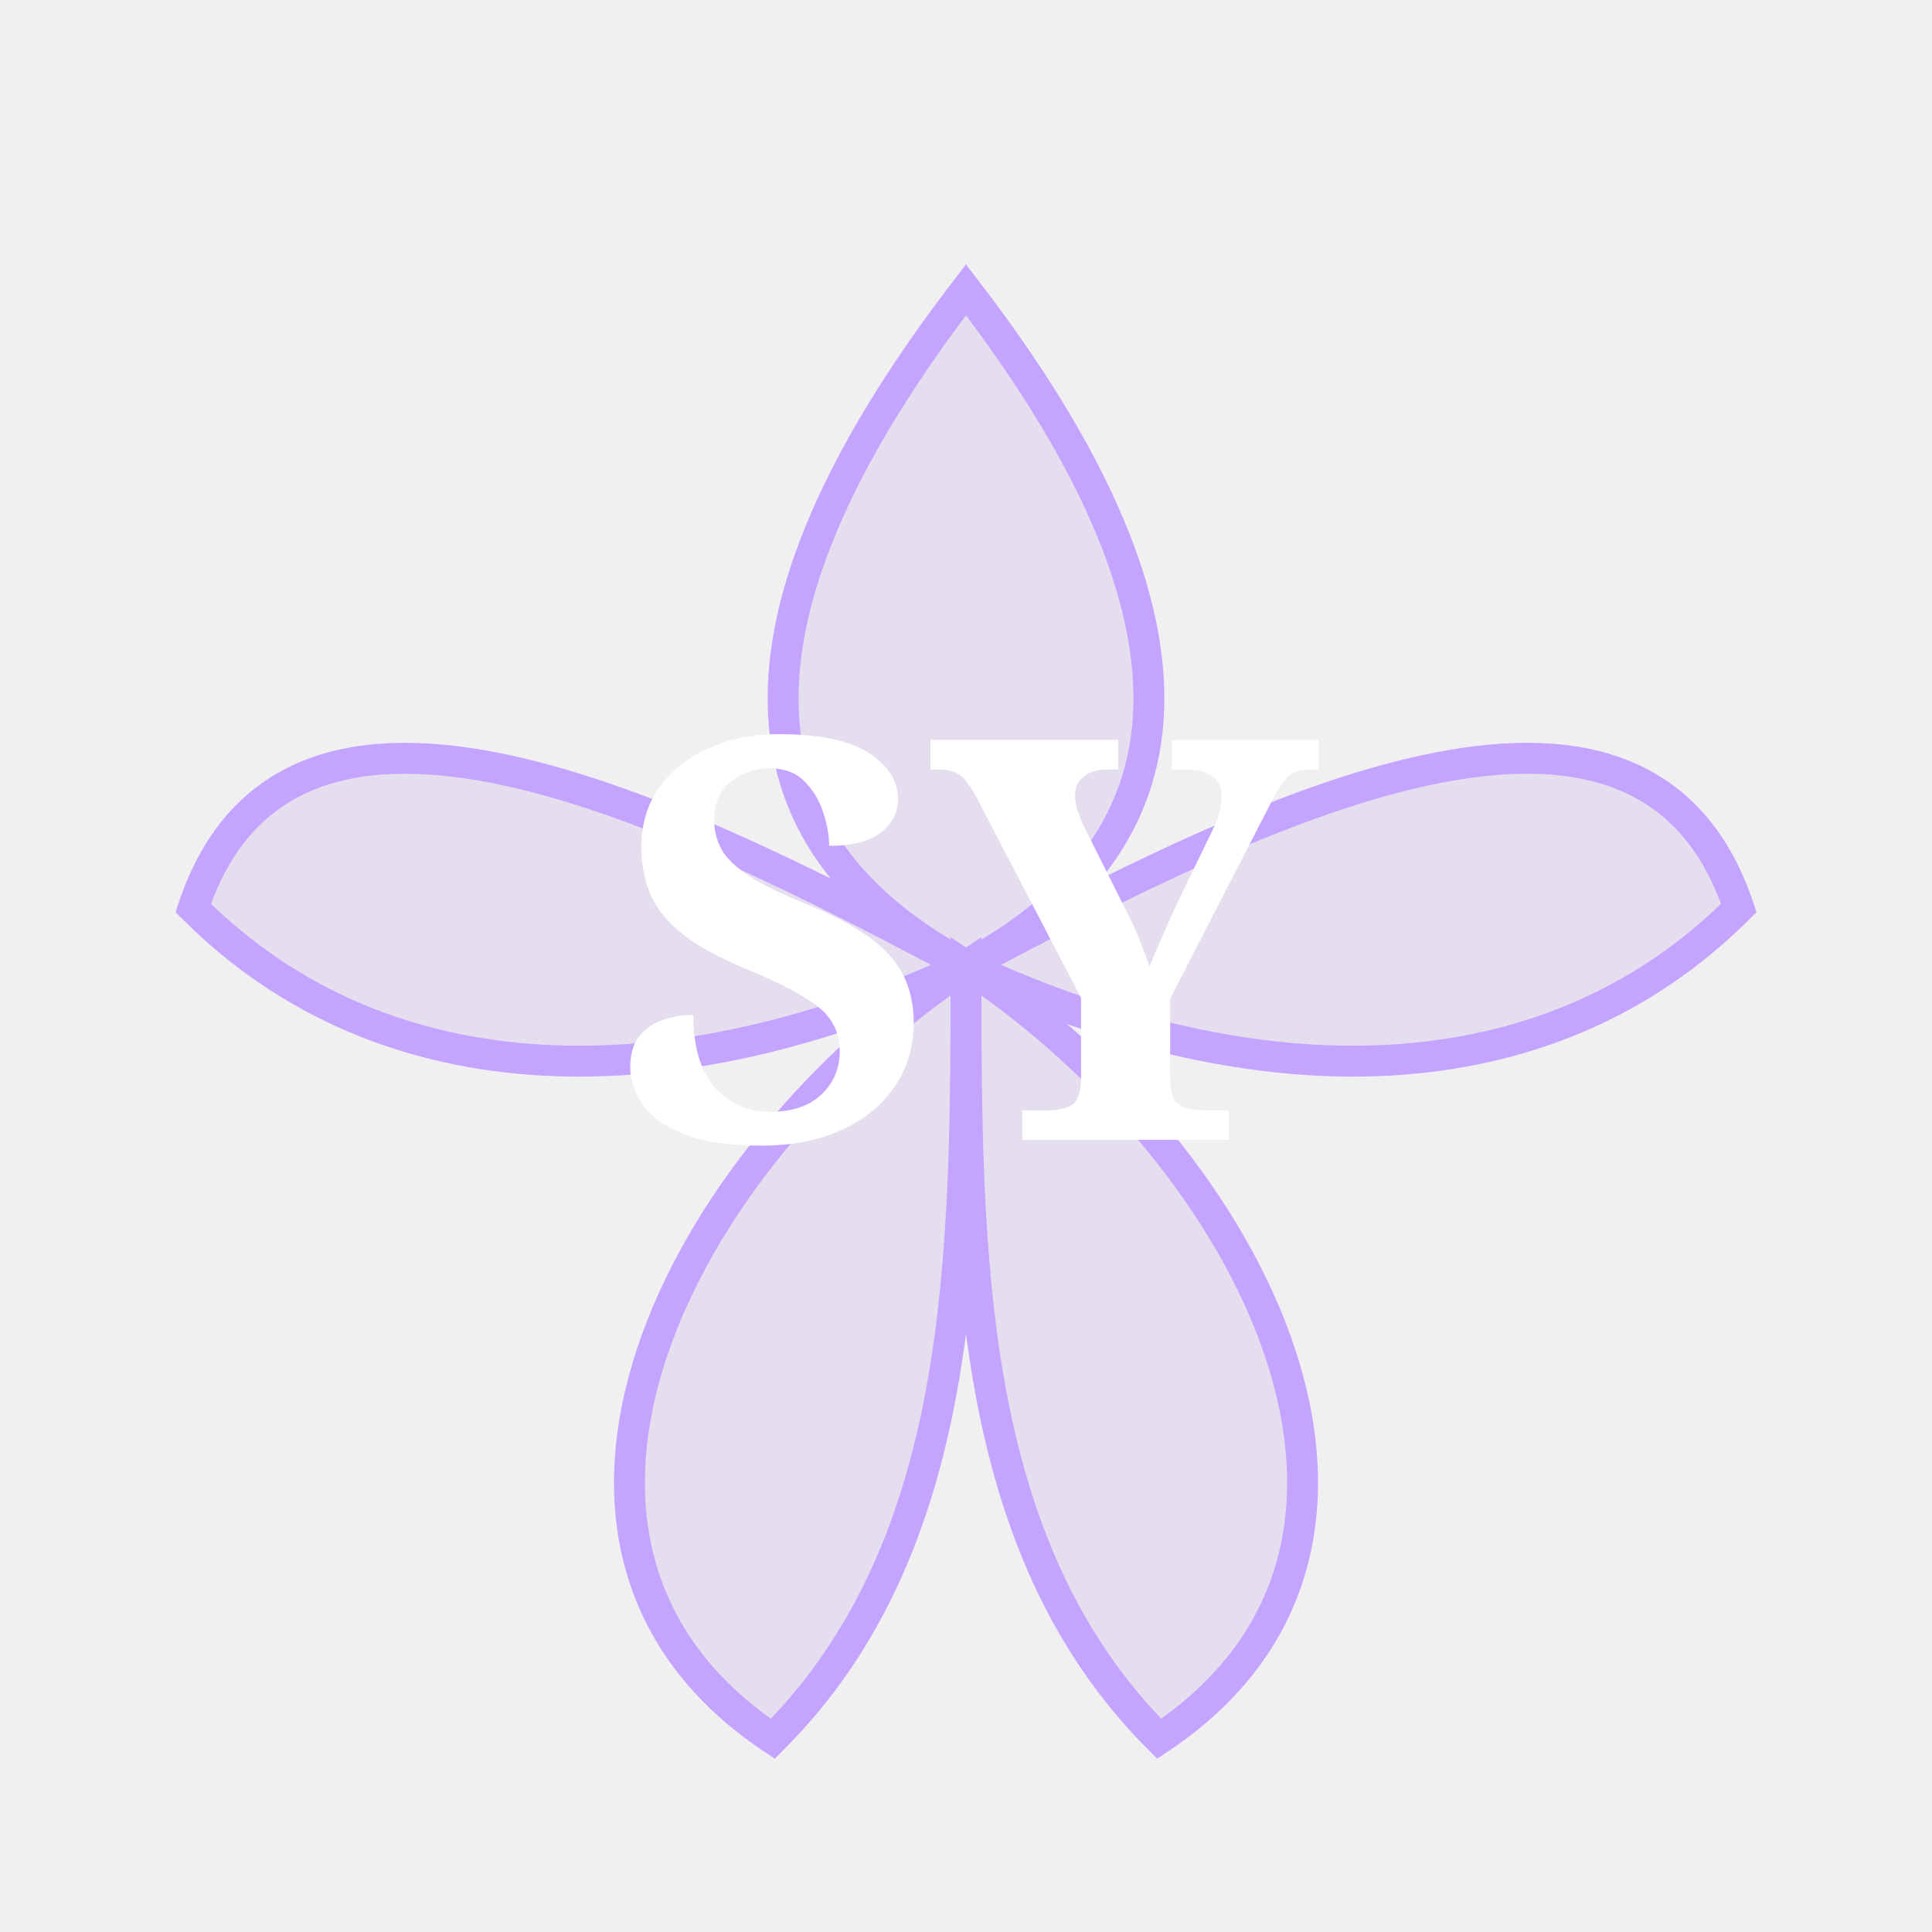
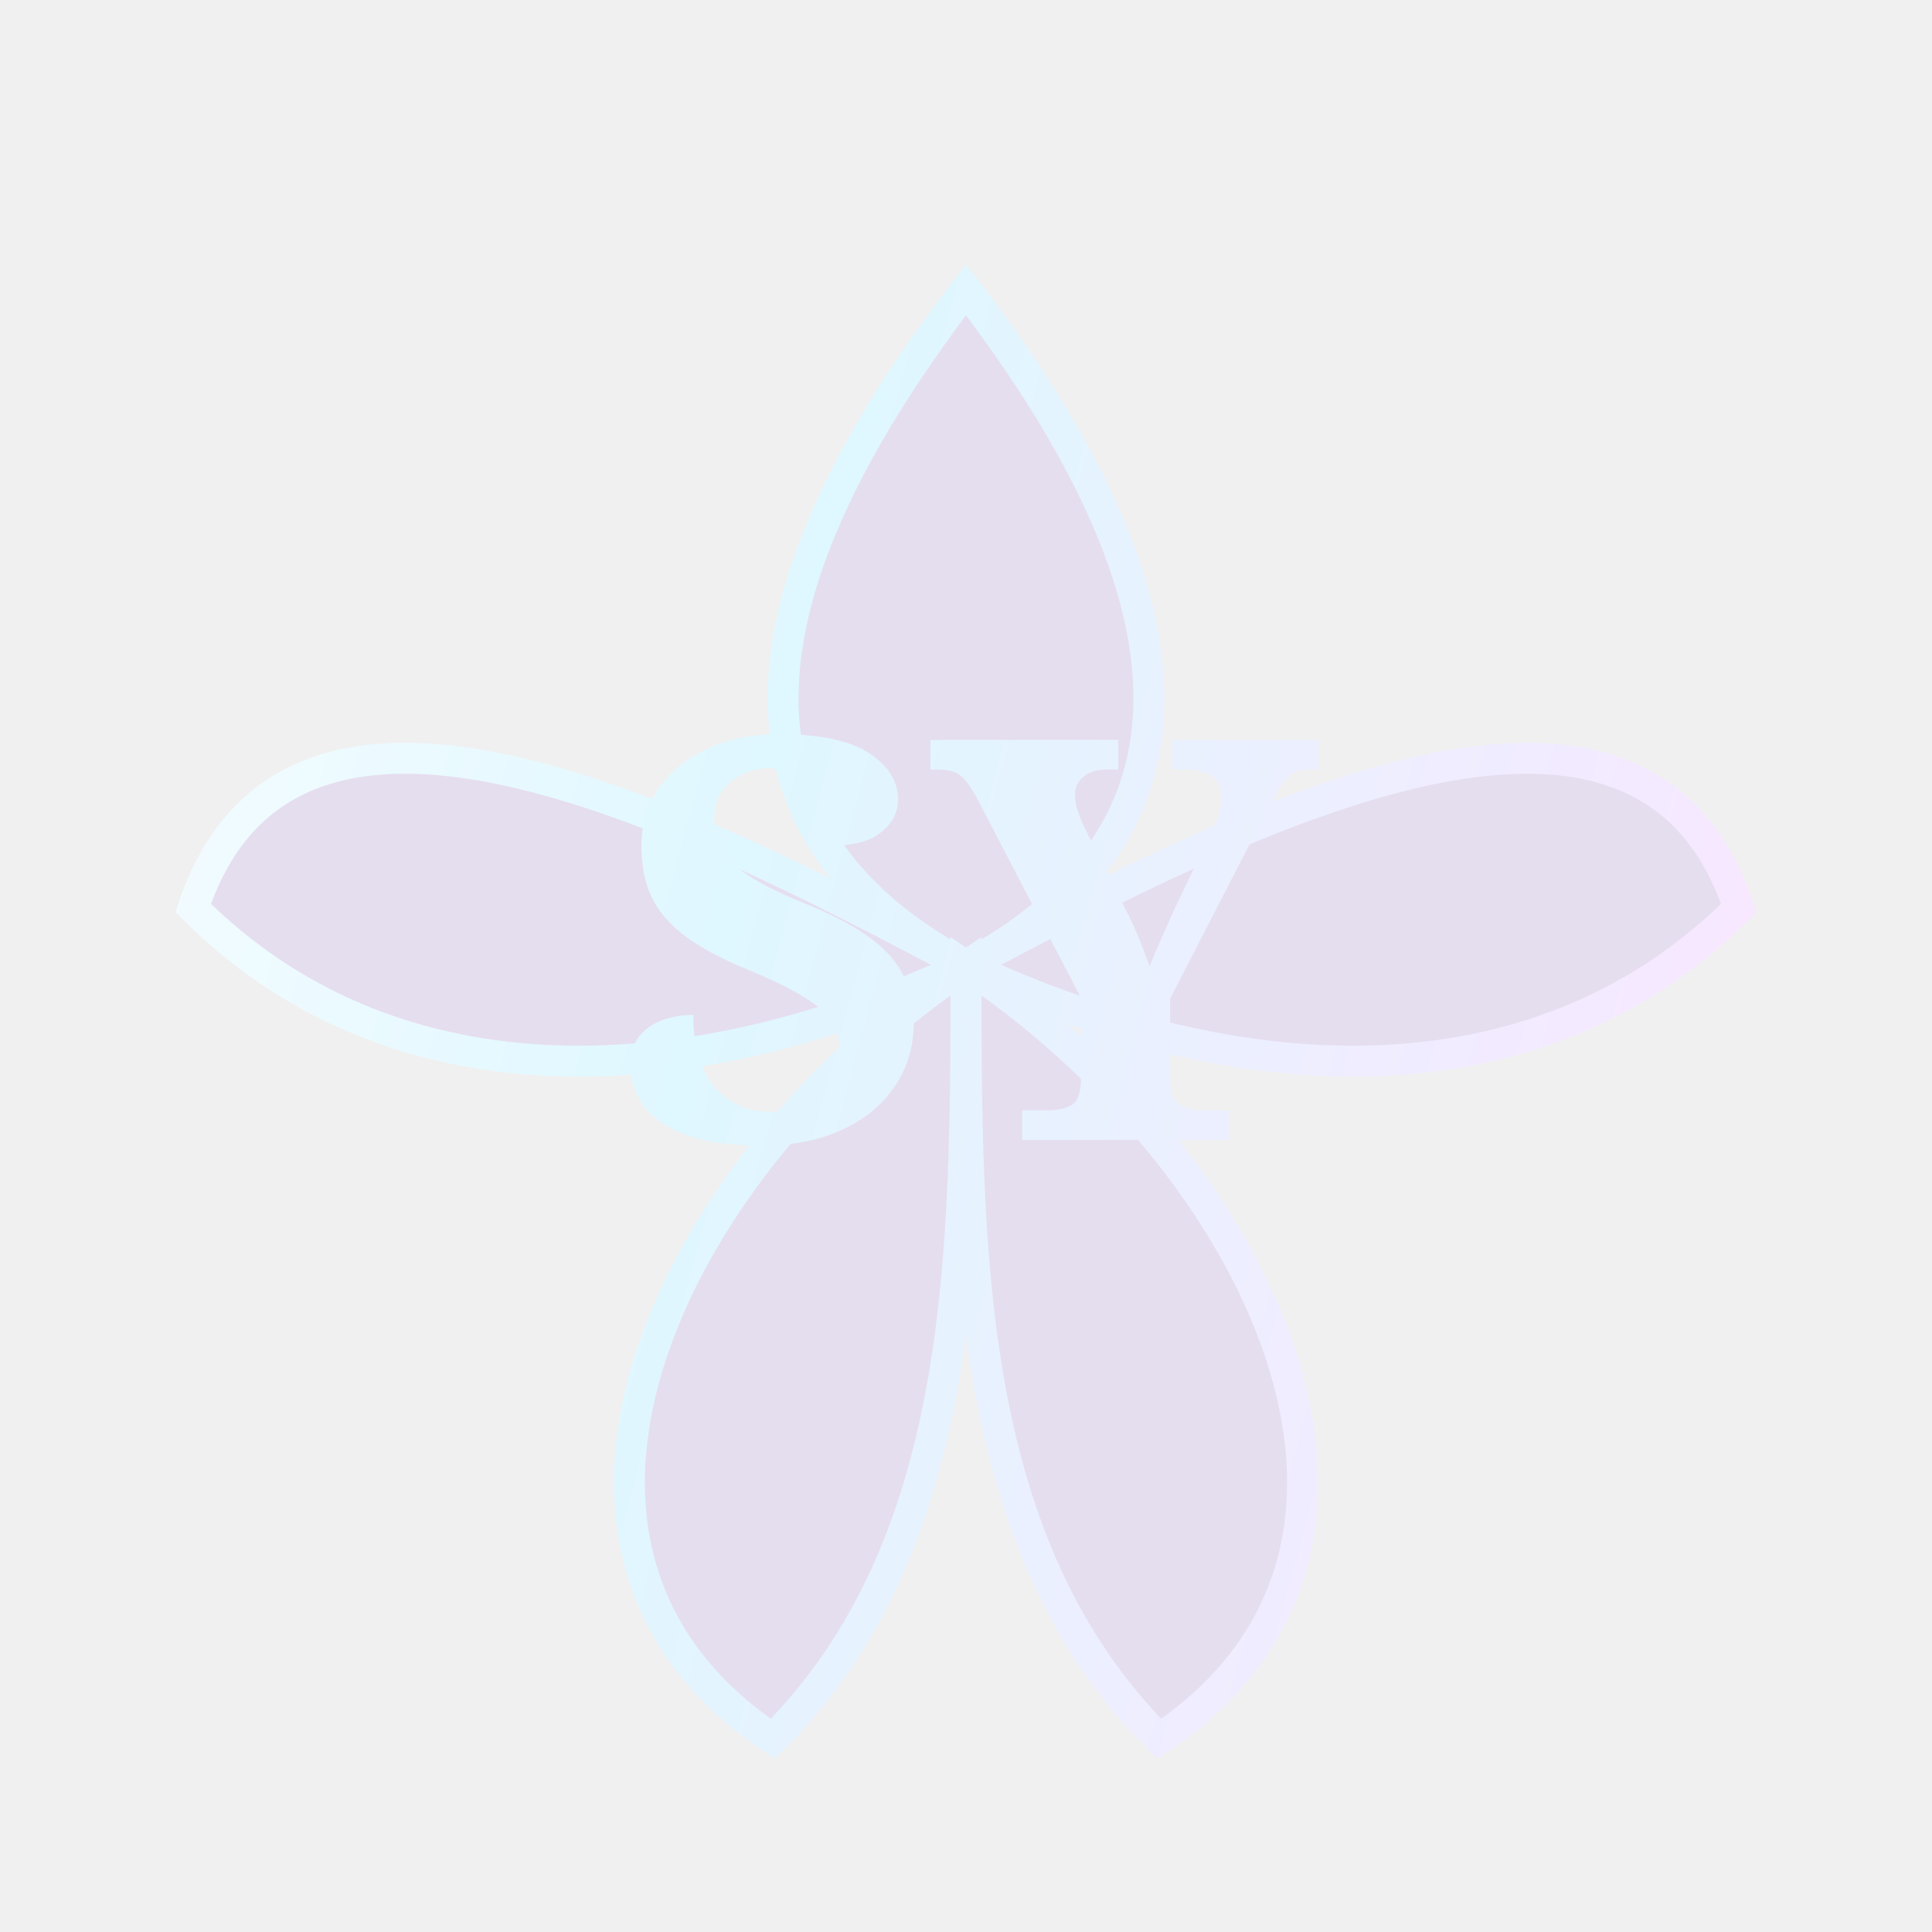
<svg xmlns="http://www.w3.org/2000/svg" viewBox="0 0 100 100" role="img" aria-label="Syolana">
  <defs>
-     <linearGradient id="syolana-logo-holo" gradientUnits="userSpaceOnUse" x1="-150" y1="0" x2="-50" y2="100">
-       <stop offset="0%" stop-color="#ffffff" stop-opacity="0" />
-       <stop offset="18%" stop-color="#dff7ff" stop-opacity=".18" />
-       <stop offset="37%" stop-color="#f7e8ff" stop-opacity=".62" />
-       <stop offset="50%" stop-color="#fff1cb" stop-opacity=".82" />
-       <stop offset="63%" stop-color="#dff7ff" stop-opacity=".55" />
-       <stop offset="82%" stop-color="#ffffff" stop-opacity=".18" />
-       <stop offset="100%" stop-color="#ffffff" stop-opacity="0" />
-       <animate attributeName="x1" values="-150;160" dur="8s" repeatCount="indefinite" />
-       <animate attributeName="x2" values="-50;260" dur="8s" repeatCount="indefinite" />
+     <linearGradient id="syolana-passport-ink" gradientUnits="userSpaceOnUse" x1="0" y1="0" x2="260" y2="70">
+       <stop offset="0%" stop-color="#ffffff" />
+       <stop offset="18%" stop-color="#dff7ff" />
+       <stop offset="37%" stop-color="#f7e8ff" />
+       <stop offset="50%" stop-color="#fff1cb" />
+       <stop offset="63%" stop-color="#dff7ff" />
+       <stop offset="82%" stop-color="#ffffff" />
+       <stop offset="100%" stop-color="#ffffff" />
+       <animateTransform attributeName="gradientTransform" type="translate" values="210 0;-260 0" dur="8s" repeatCount="indefinite" />
    </linearGradient>
-     <filter id="syolana-logo-glow" x="-35%" y="-35%" width="170%" height="170%">
-       <feGaussianBlur stdDeviation="1.15" result="b" />
-       <feMerge>
-         <feMergeNode in="b" />
-         <feMergeNode in="SourceGraphic" />
-       </feMerge>
-     </filter>
  </defs>
-   <style>
-     .syolana-logo-holo{opacity:.92;mix-blend-mode:screen;pointer-events:none}
-     @media (prefers-reduced-motion:reduce){.syolana-logo-holo{display:none}}
-   </style>
-   <g stroke="#c5a4ff" stroke-width="1.6" fill="#aa7bea" fill-opacity=".15">
+   <style>@media(prefers-reduced-motion:reduce){.syolana-logo-outline{stroke:#c5a4ff}.syolana-logo-word{fill:white}}</style>
+   <g class="syolana-logo-outline" stroke="url(#syolana-passport-ink)" stroke-width="1.6" fill="#aa7bea" fill-opacity=".15">
    <path d="M50 15C60 28 65 42 50 50C35 42 40 28 50 15Z" />
    <path d="M50 50C65 42 85 32 90 47C80 57 65 57 50 50Z" />
    <path d="M50 50C35 42 15 32 10 47C20 57 35 57 50 50Z" />
    <path d="M50 50C65 60 75 80 60 90C50 80 50 65 50 50Z" />
    <path d="M50 50C35 60 25 80 40 90C50 80 50 65 50 50Z" />
  </g>
-   <text x="50" y="59" font-family="Georgia,serif" font-size="29" font-weight="600" fill="white" text-anchor="middle">SY</text>
-   <g class="syolana-logo-holo" stroke="url(#syolana-logo-holo)" stroke-width="2.1" fill="url(#syolana-logo-holo)" fill-opacity=".12" filter="url(#syolana-logo-glow)">
-     <path d="M50 15C60 28 65 42 50 50C35 42 40 28 50 15Z" />
-     <path d="M50 50C65 42 85 32 90 47C80 57 65 57 50 50Z" />
-     <path d="M50 50C35 42 15 32 10 47C20 57 35 57 50 50Z" />
-     <path d="M50 50C65 60 75 80 60 90C50 80 50 65 50 50Z" />
-     <path d="M50 50C35 60 25 80 40 90C50 80 50 65 50 50Z" />
-     <text x="50" y="59" font-family="Georgia,serif" font-size="29" font-weight="600" stroke="none" fill="url(#syolana-logo-holo)" fill-opacity=".9" text-anchor="middle">SY</text>
-   </g>
+   <text x="50" y="59" font-family="Georgia,serif" font-size="29" font-weight="600" class="syolana-logo-word" fill="url(#syolana-passport-ink)" text-anchor="middle">SY</text>
</svg>
